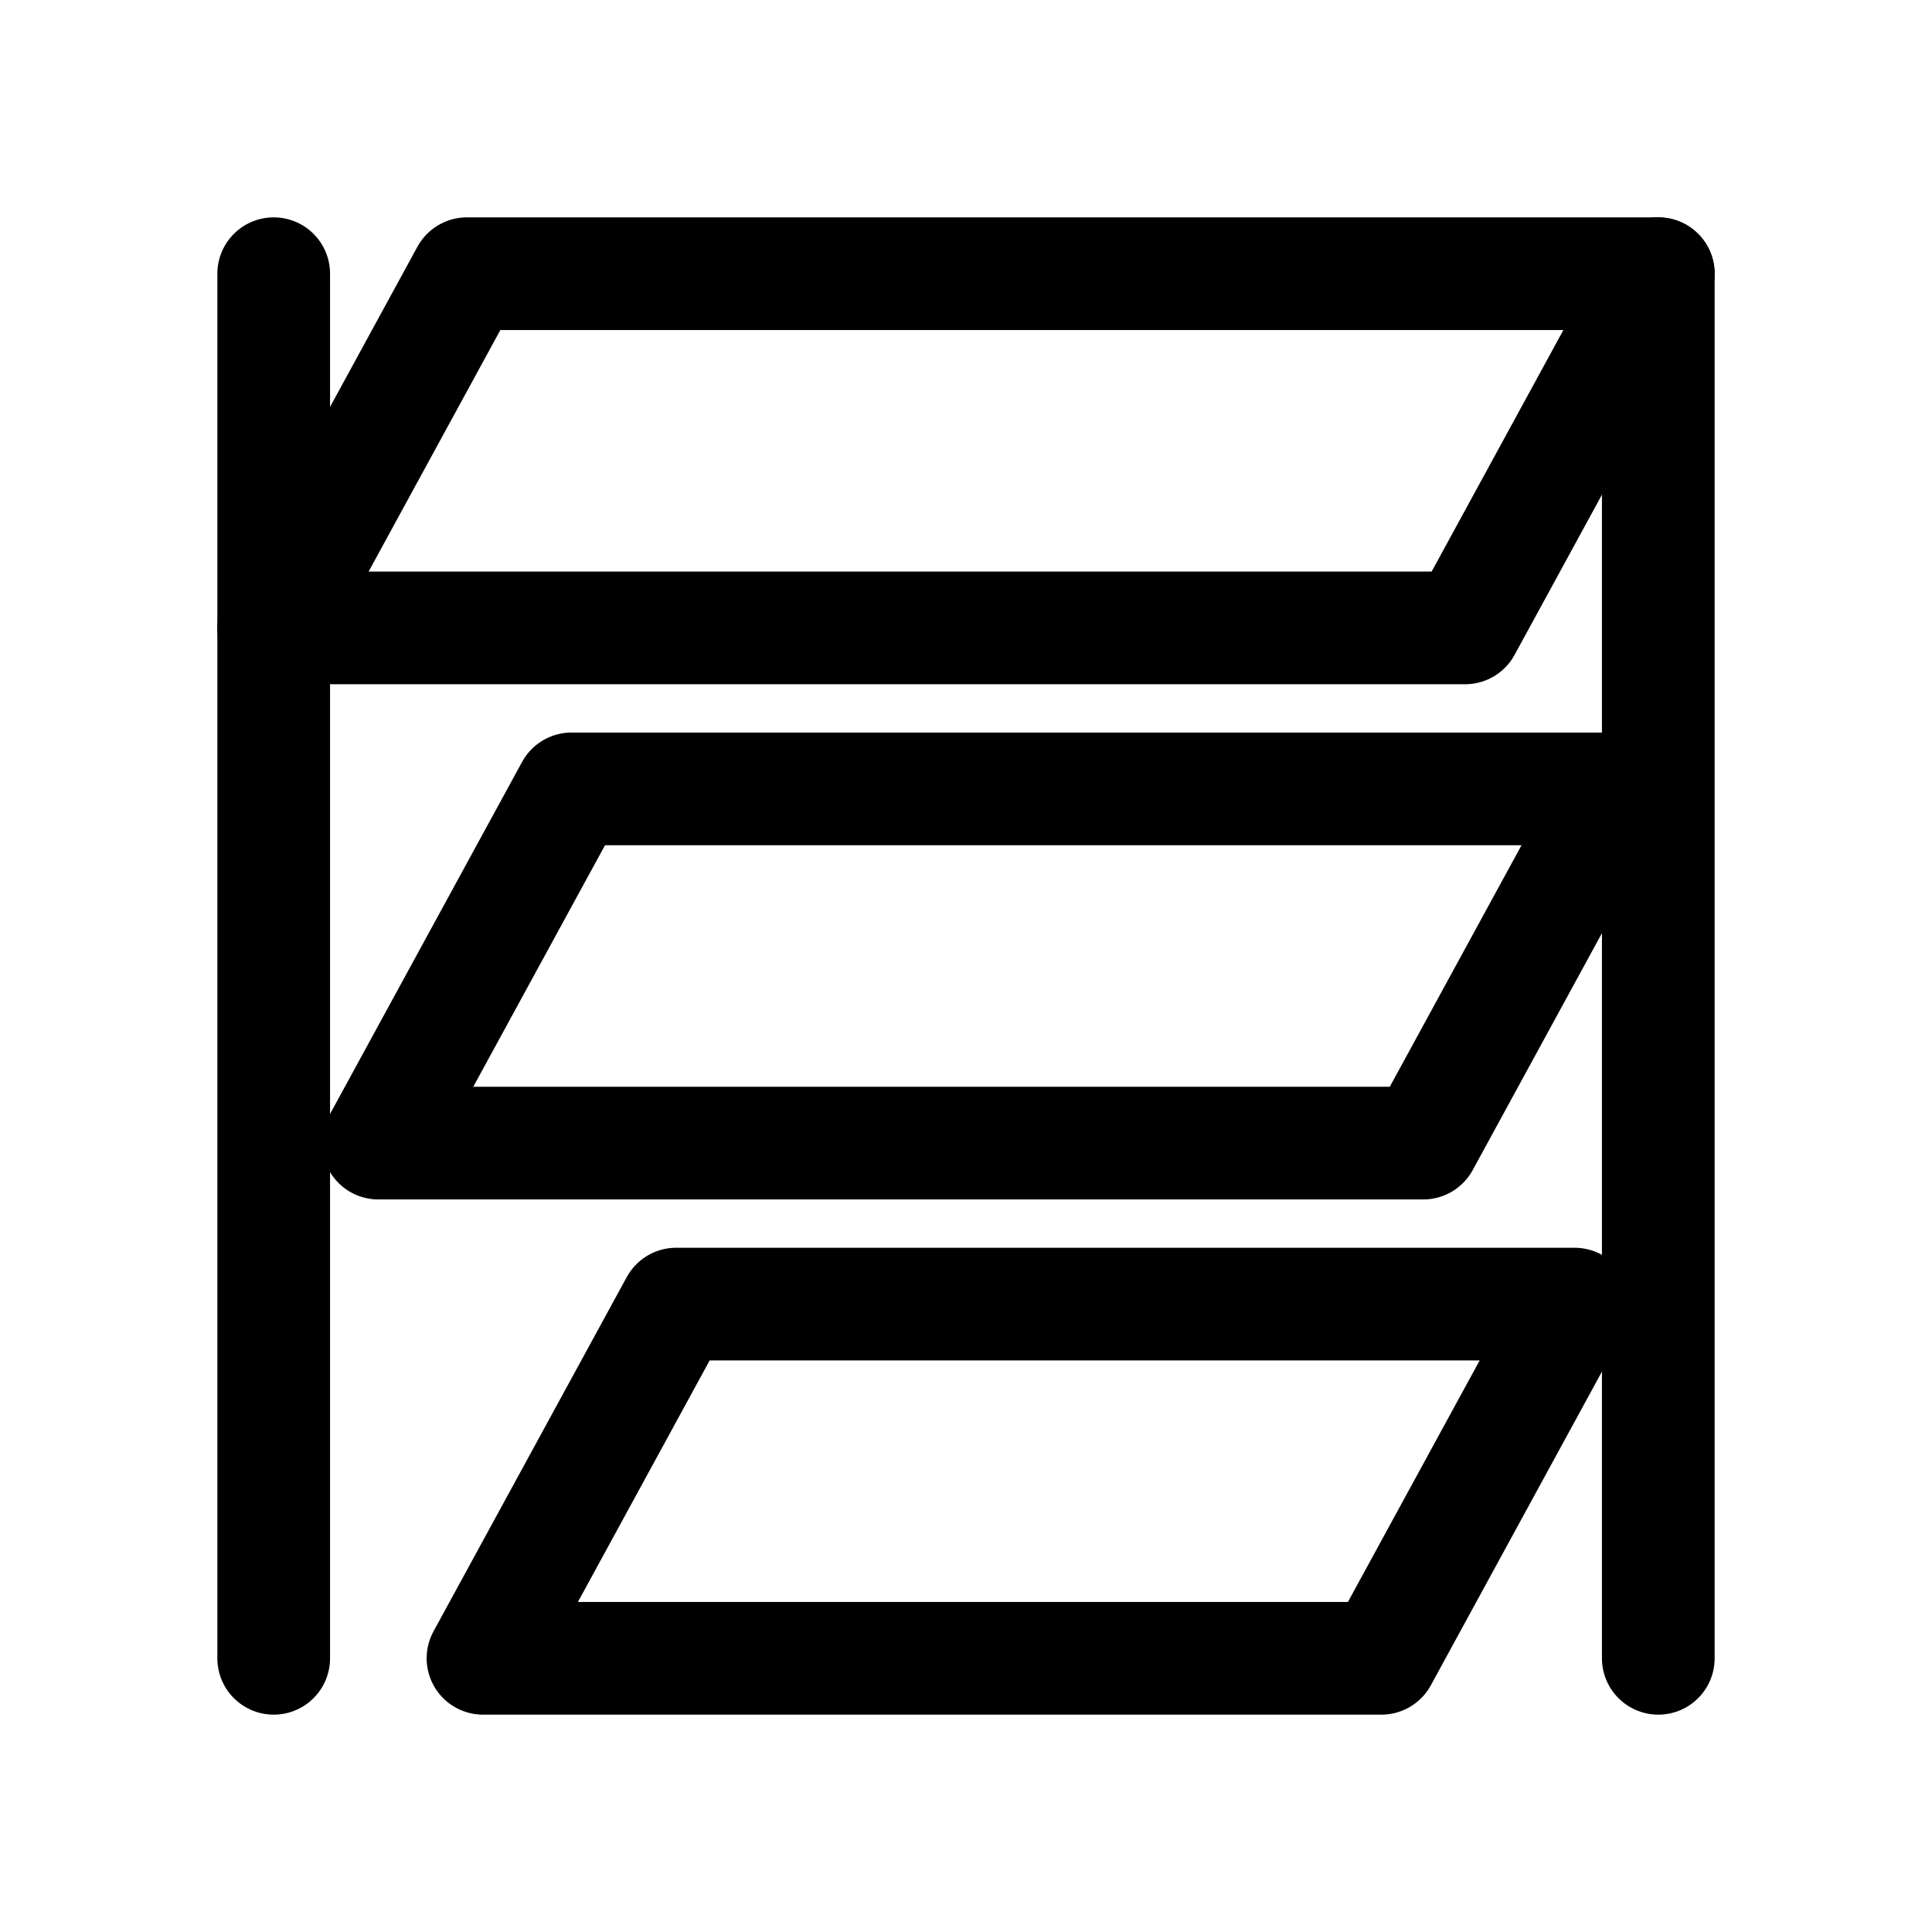
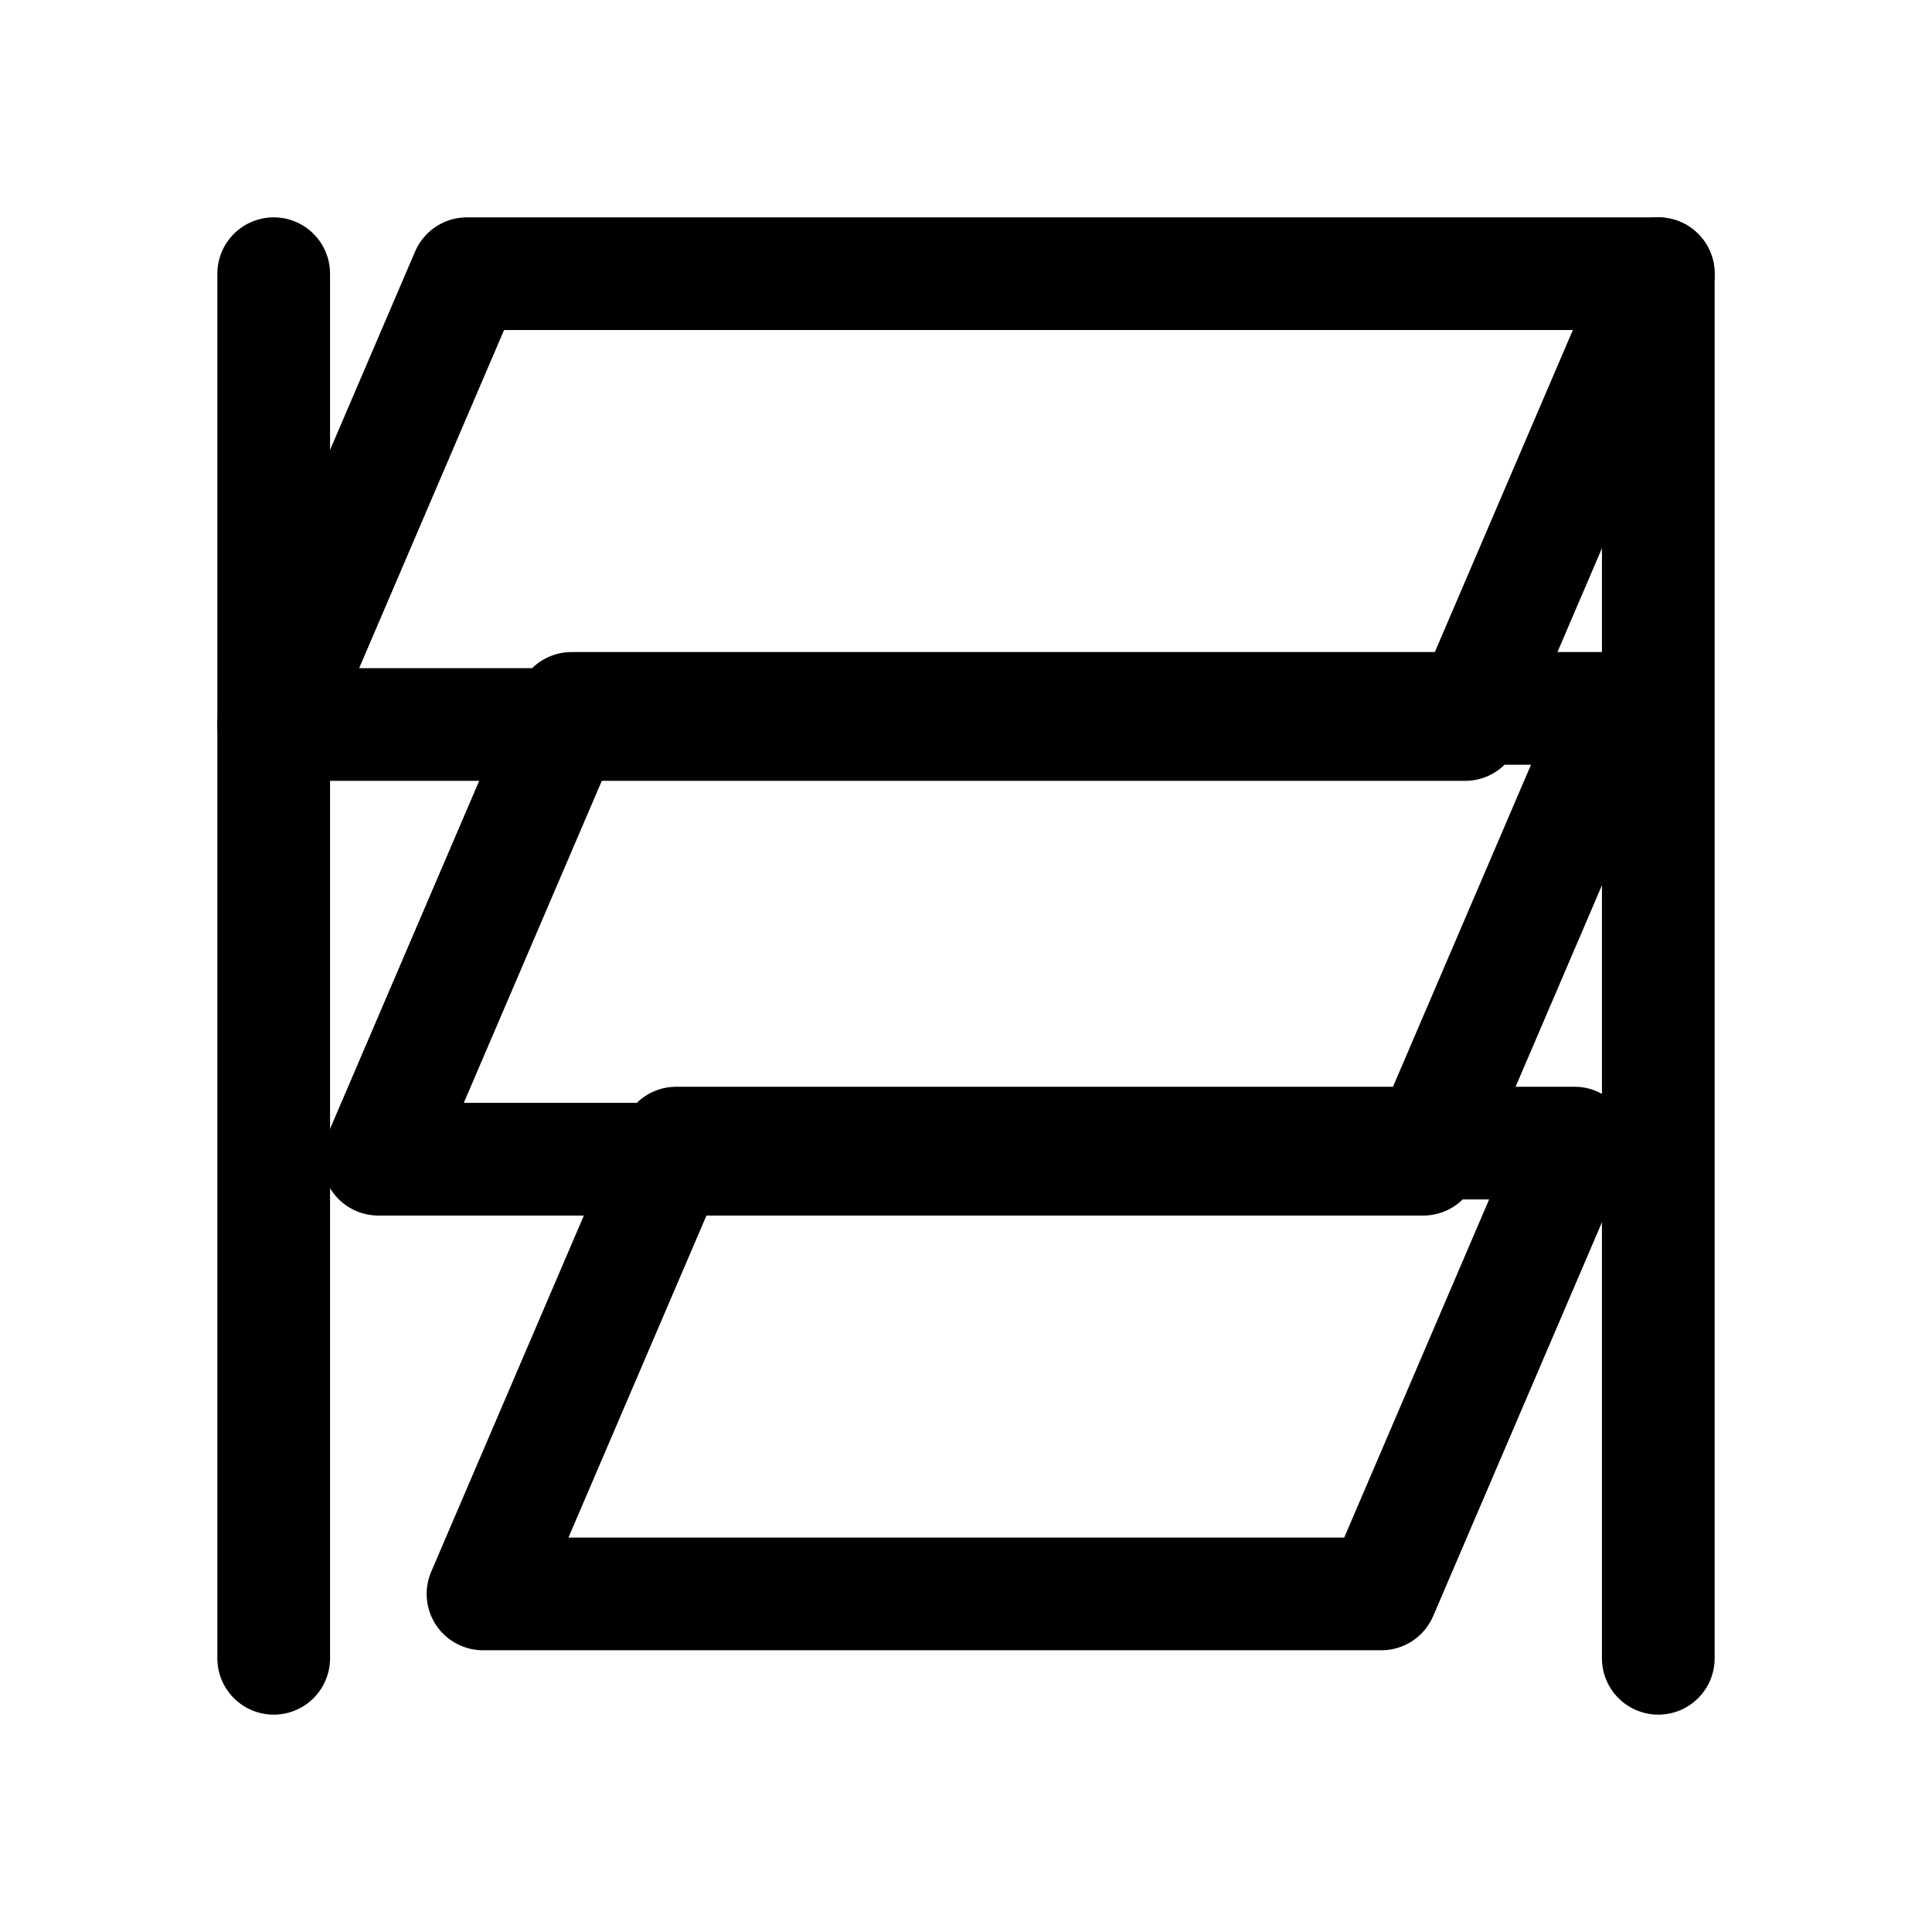
<svg xmlns="http://www.w3.org/2000/svg" viewBox="0 0 24 24" width="24" height="24" fill="none" stroke="currentColor" stroke-width="1.4" stroke-linecap="round" stroke-linejoin="round">
-   <path d="M5.8,3.4L20.6,3.4L18.2,7.8L3.4,7.8Z M7.1,9.8L20.08,9.8L17.68,14.2L4.7,14.2Z M8.4,16.2L19.56,16.2L17.16,20.6L6,20.6Z" />
+   <path d="M5.8,3.4L20.6,3.4L18.2,9L3.4,9Z M7.1,8.8L20.08,8.8L17.68,14.4L4.7,14.4Z M8.4,14.2L19.56,14.2L17.16,19.8L6,19.8Z" />
  <path d="M3.4,3.4L3.4,20.6 M20.6,3.4L20.6,20.6" />
</svg>
